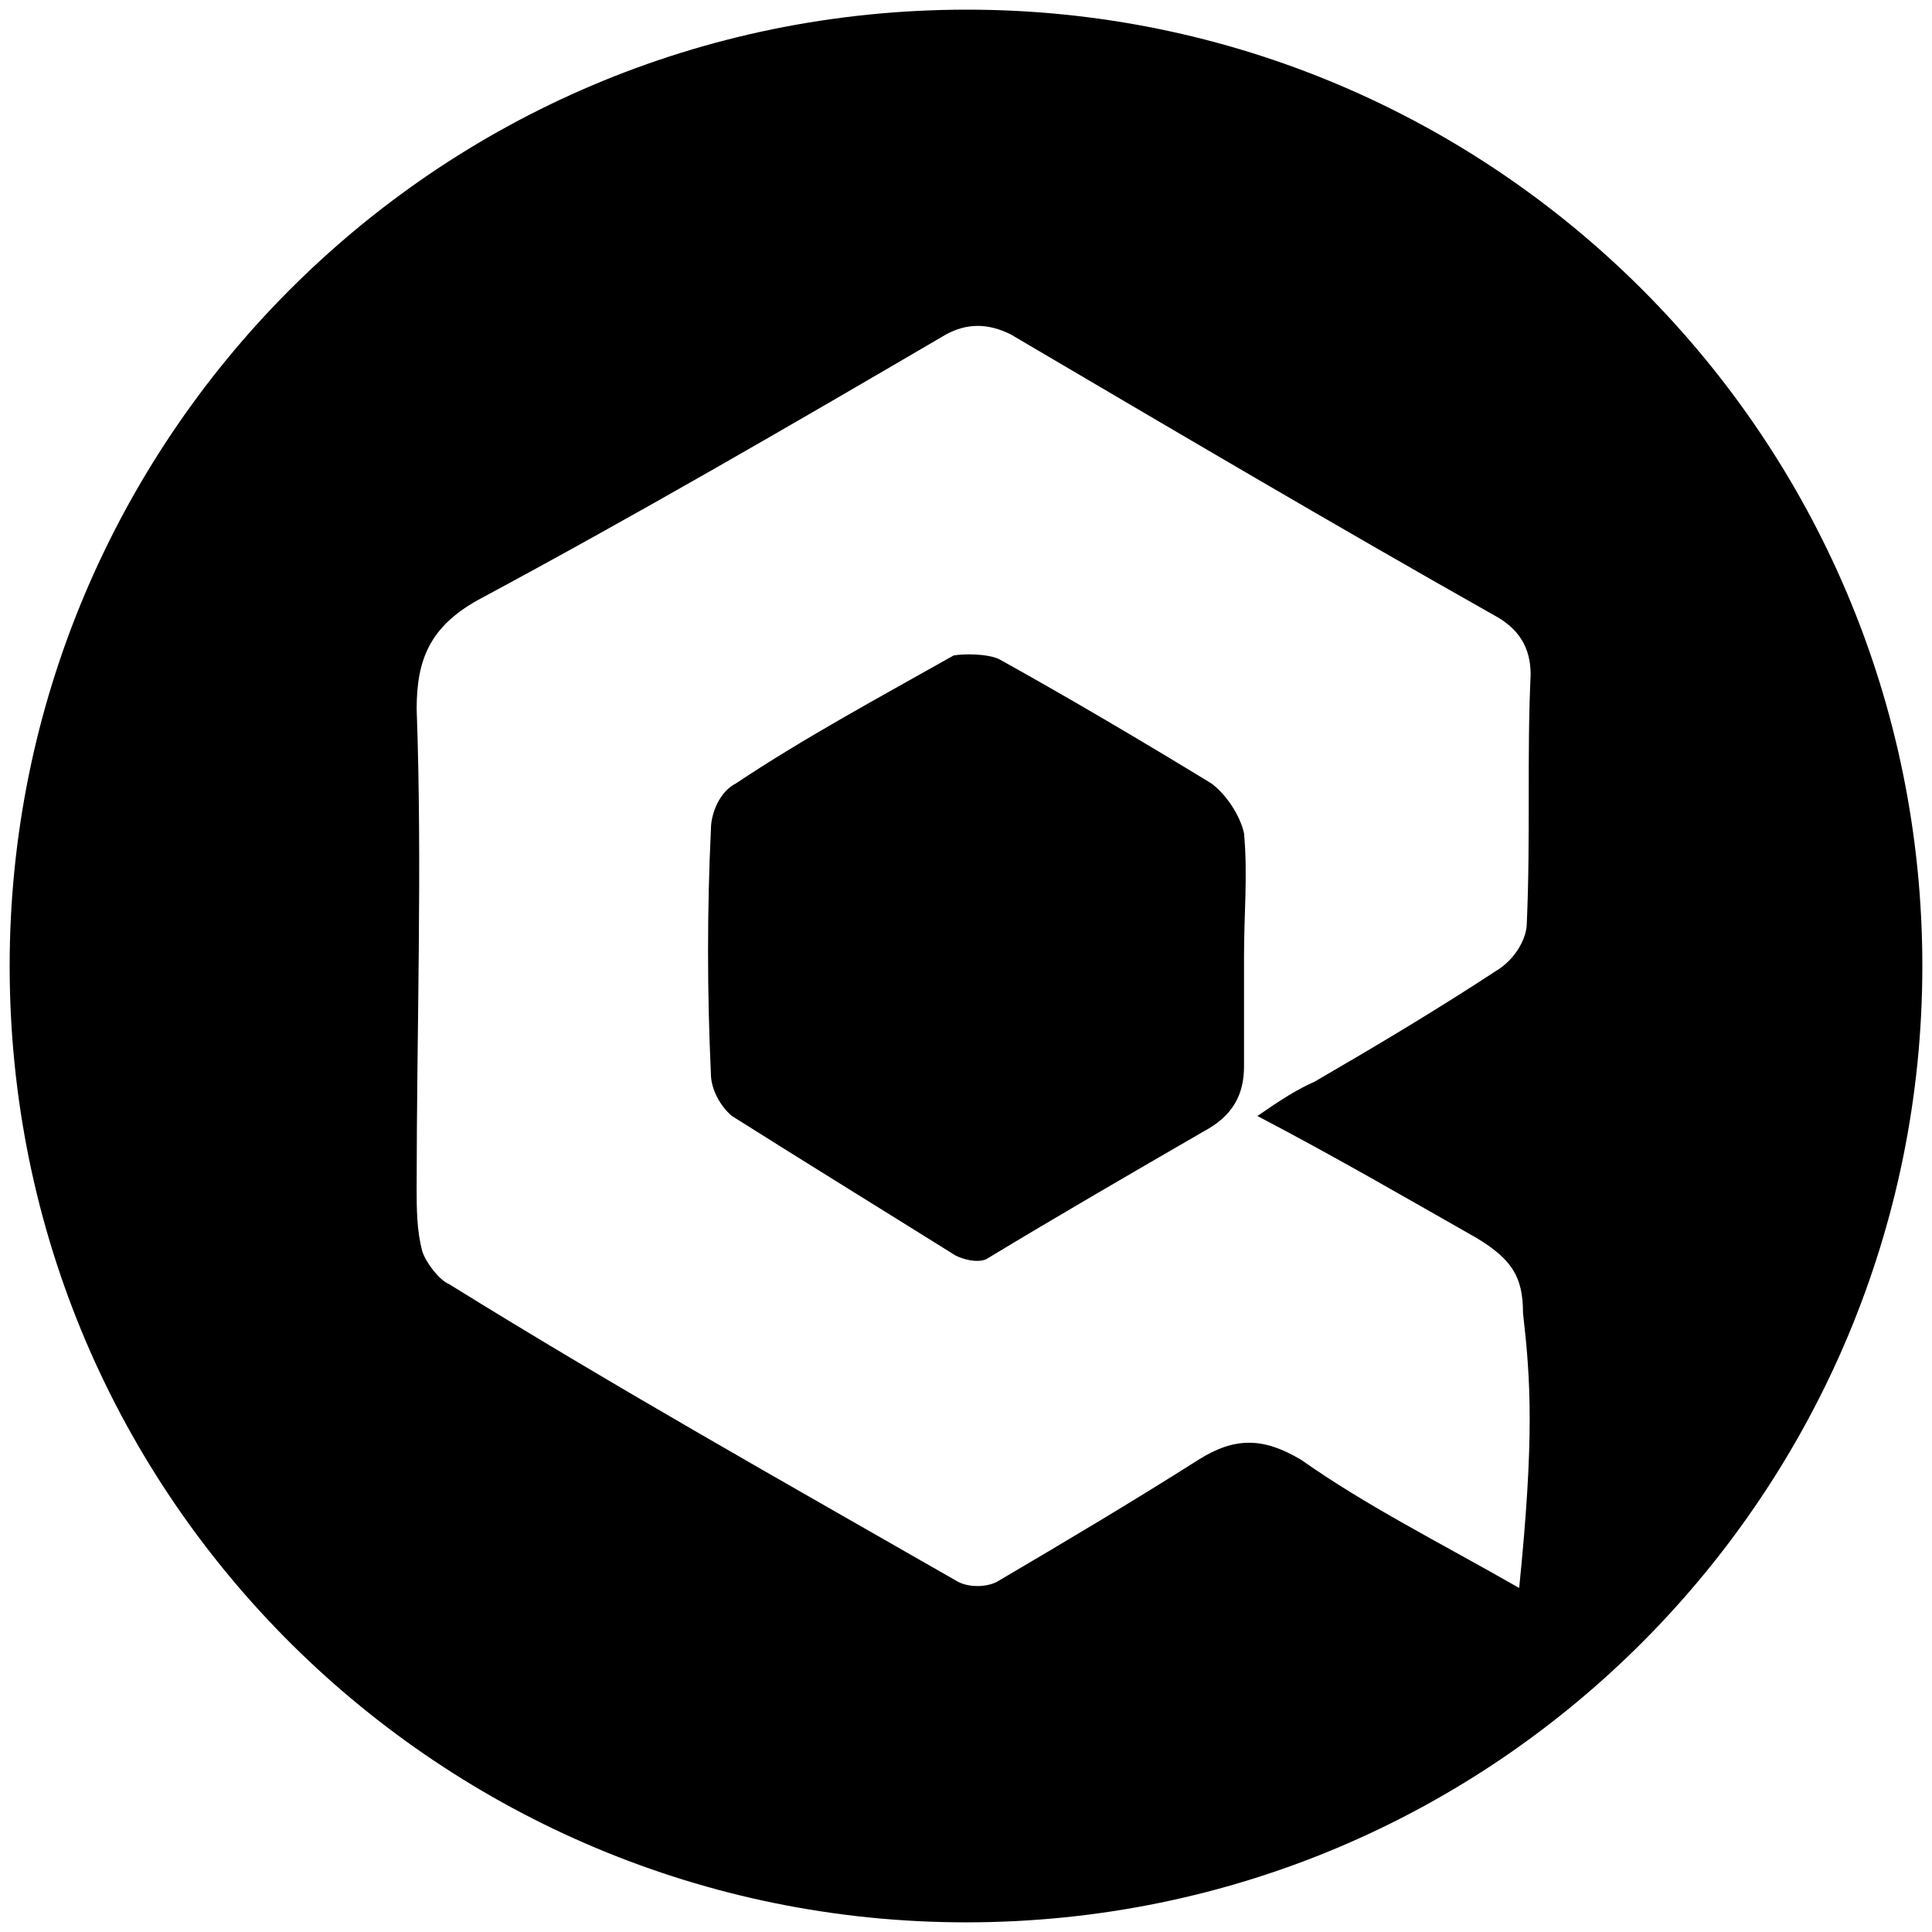
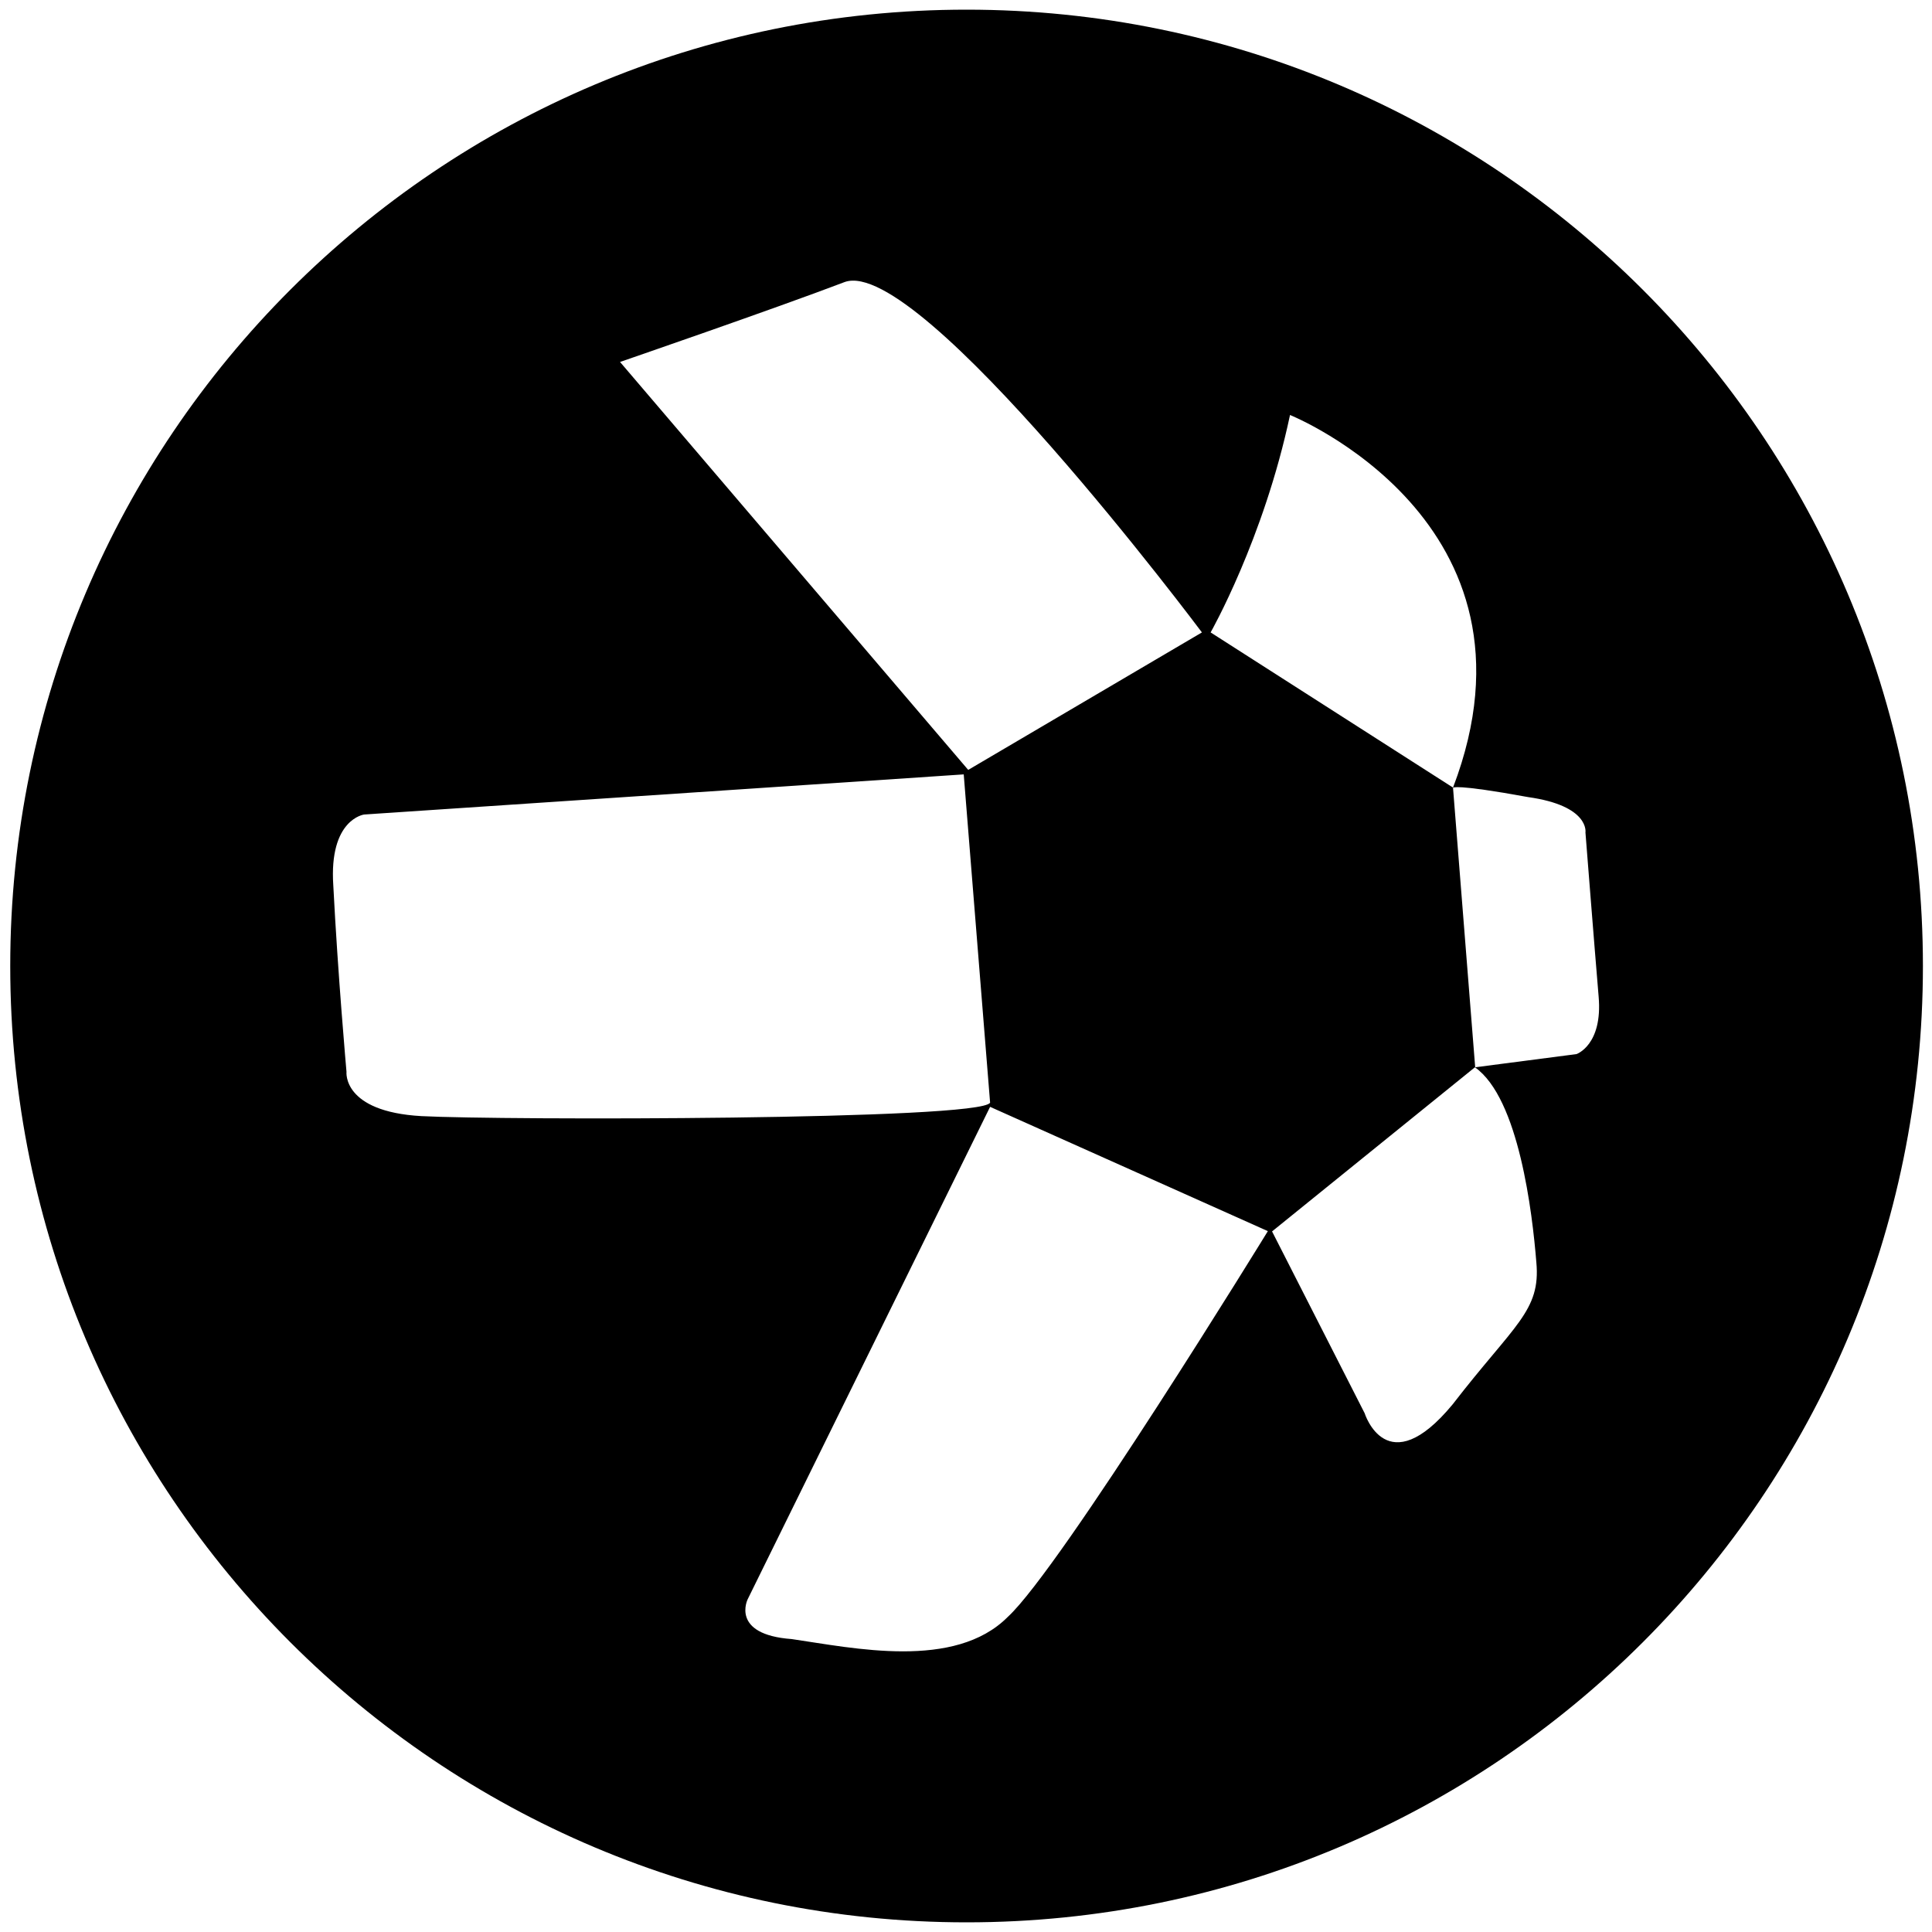
<svg xmlns="http://www.w3.org/2000/svg" viewBox="0 0 1000 1000">
-   <path d="M500.496 5C223.572 5 5 229.506 5 500.002c0 276.43 224.506 495.001 495.002 495.001 276.43 0 495.001-224.506 495.001-495.001C995.003 226.539 773.464 5 500.496 5zM215.66 615.222c0-82.088 2.967-167.144 0-248.243 0-25.714 6.923-42.527 31.649-56.374 81.099-43.516 161.209-90 242.308-137.473 10.88-5.934 21.758-5.934 33.627 0 84.066 49.451 166.154 97.913 250.22 145.386 12.857 6.923 18.791 16.813 18.791 30.659-1.978 42.528 0 83.077-1.978 128.572 0 7.912-5.934 18.791-15.824 24.725-31.648 20.77-63.297 39.56-93.956 57.363-8.901 3.956-16.813 8.901-29.67 17.802 41.538 21.759 77.142 42.528 113.736 63.297 17.802 10.88 23.736 19.78 23.736 38.572 3.956 34.615 5.934 64.286-1.978 142.418-41.538-23.737-79.12-42.528-112.747-66.264-19.78-11.868-34.616-11.868-53.407 0-32.638 20.77-69.231 42.527-102.858 62.308-5.934 3.956-16.813 3.956-22.747 0-88.022-50.44-176.044-99.89-262.089-153.297-4.945-1.979-11.868-10.88-13.846-16.814-2.967-10.879-2.967-22.747-2.967-32.637zm152.308-59.341c0 7.912 4.945 16.813 10.88 21.758 37.582 23.737 76.154 47.473 115.714 72.198 3.956 1.978 10.88 3.956 15.824 1.978 37.583-22.747 75.165-44.505 112.748-66.264 14.835-7.912 20.77-18.79 20.77-33.626v-57.363c0-21.758 1.977-41.539 0-63.297-1.979-8.901-8.902-19.78-16.814-25.714-35.605-21.759-74.176-44.506-109.78-64.286-5.935-2.967-18.792-2.967-23.737-1.978-38.571 21.758-77.143 42.527-112.748 66.264-7.912 3.956-12.857 14.835-12.857 23.736-1.978 41.539-1.978 84.066 0 126.594z" />
+   <path d="M500.3,5C226.9,5,5.3,226.6,5.3,500s221.6,495,495,495,495-221.6,495-495S773.7,5,500.3,5ZM667.711,214.8s136.941,55.038,84.372,192.85L626.614,327.34S654.061,279.128,667.711,214.8ZM437.25,145.963c38.918-13.8,184.863,181.377,184.863,181.377L501.146,398.5,320.93,187.35S400.655,159.9,437.25,145.963ZM218.116,577.7c-41.1-2.324-38.773-22.945-38.773-22.945s-4.5-50.535-6.826-96.424c-2.323-34.417,15.974-36.74,15.974-36.74L498.823,400.82l13.65,169.905C507.971,579.874,259.213,579.874,218.116,577.7ZM521.622,836.91c-27.447,27.592-79.87,16.119-111.818,11.473-31.948-2.324-22.8-20.621-22.8-20.621L512.473,572.9l143.766,64.331S549.068,811.788,521.622,836.91ZM751.938,726.835c-34.127,41.387-45.6,4.647-45.6,4.647l-47.922-94.1L763.41,552.428c22.8,15.974,29.77,75.659,31.8,100.927C797.536,678.622,783.886,685.448,751.938,726.835ZM815.979,545.6l-52.424,6.825L752.083,407.791s0-2.324,38.918,4.792c31.948,4.5,29.625,18.3,29.625,18.3s4.5,57.362,6.825,84.953C829.629,540.956,815.979,545.6,815.979,545.6Z" />
</svg>
